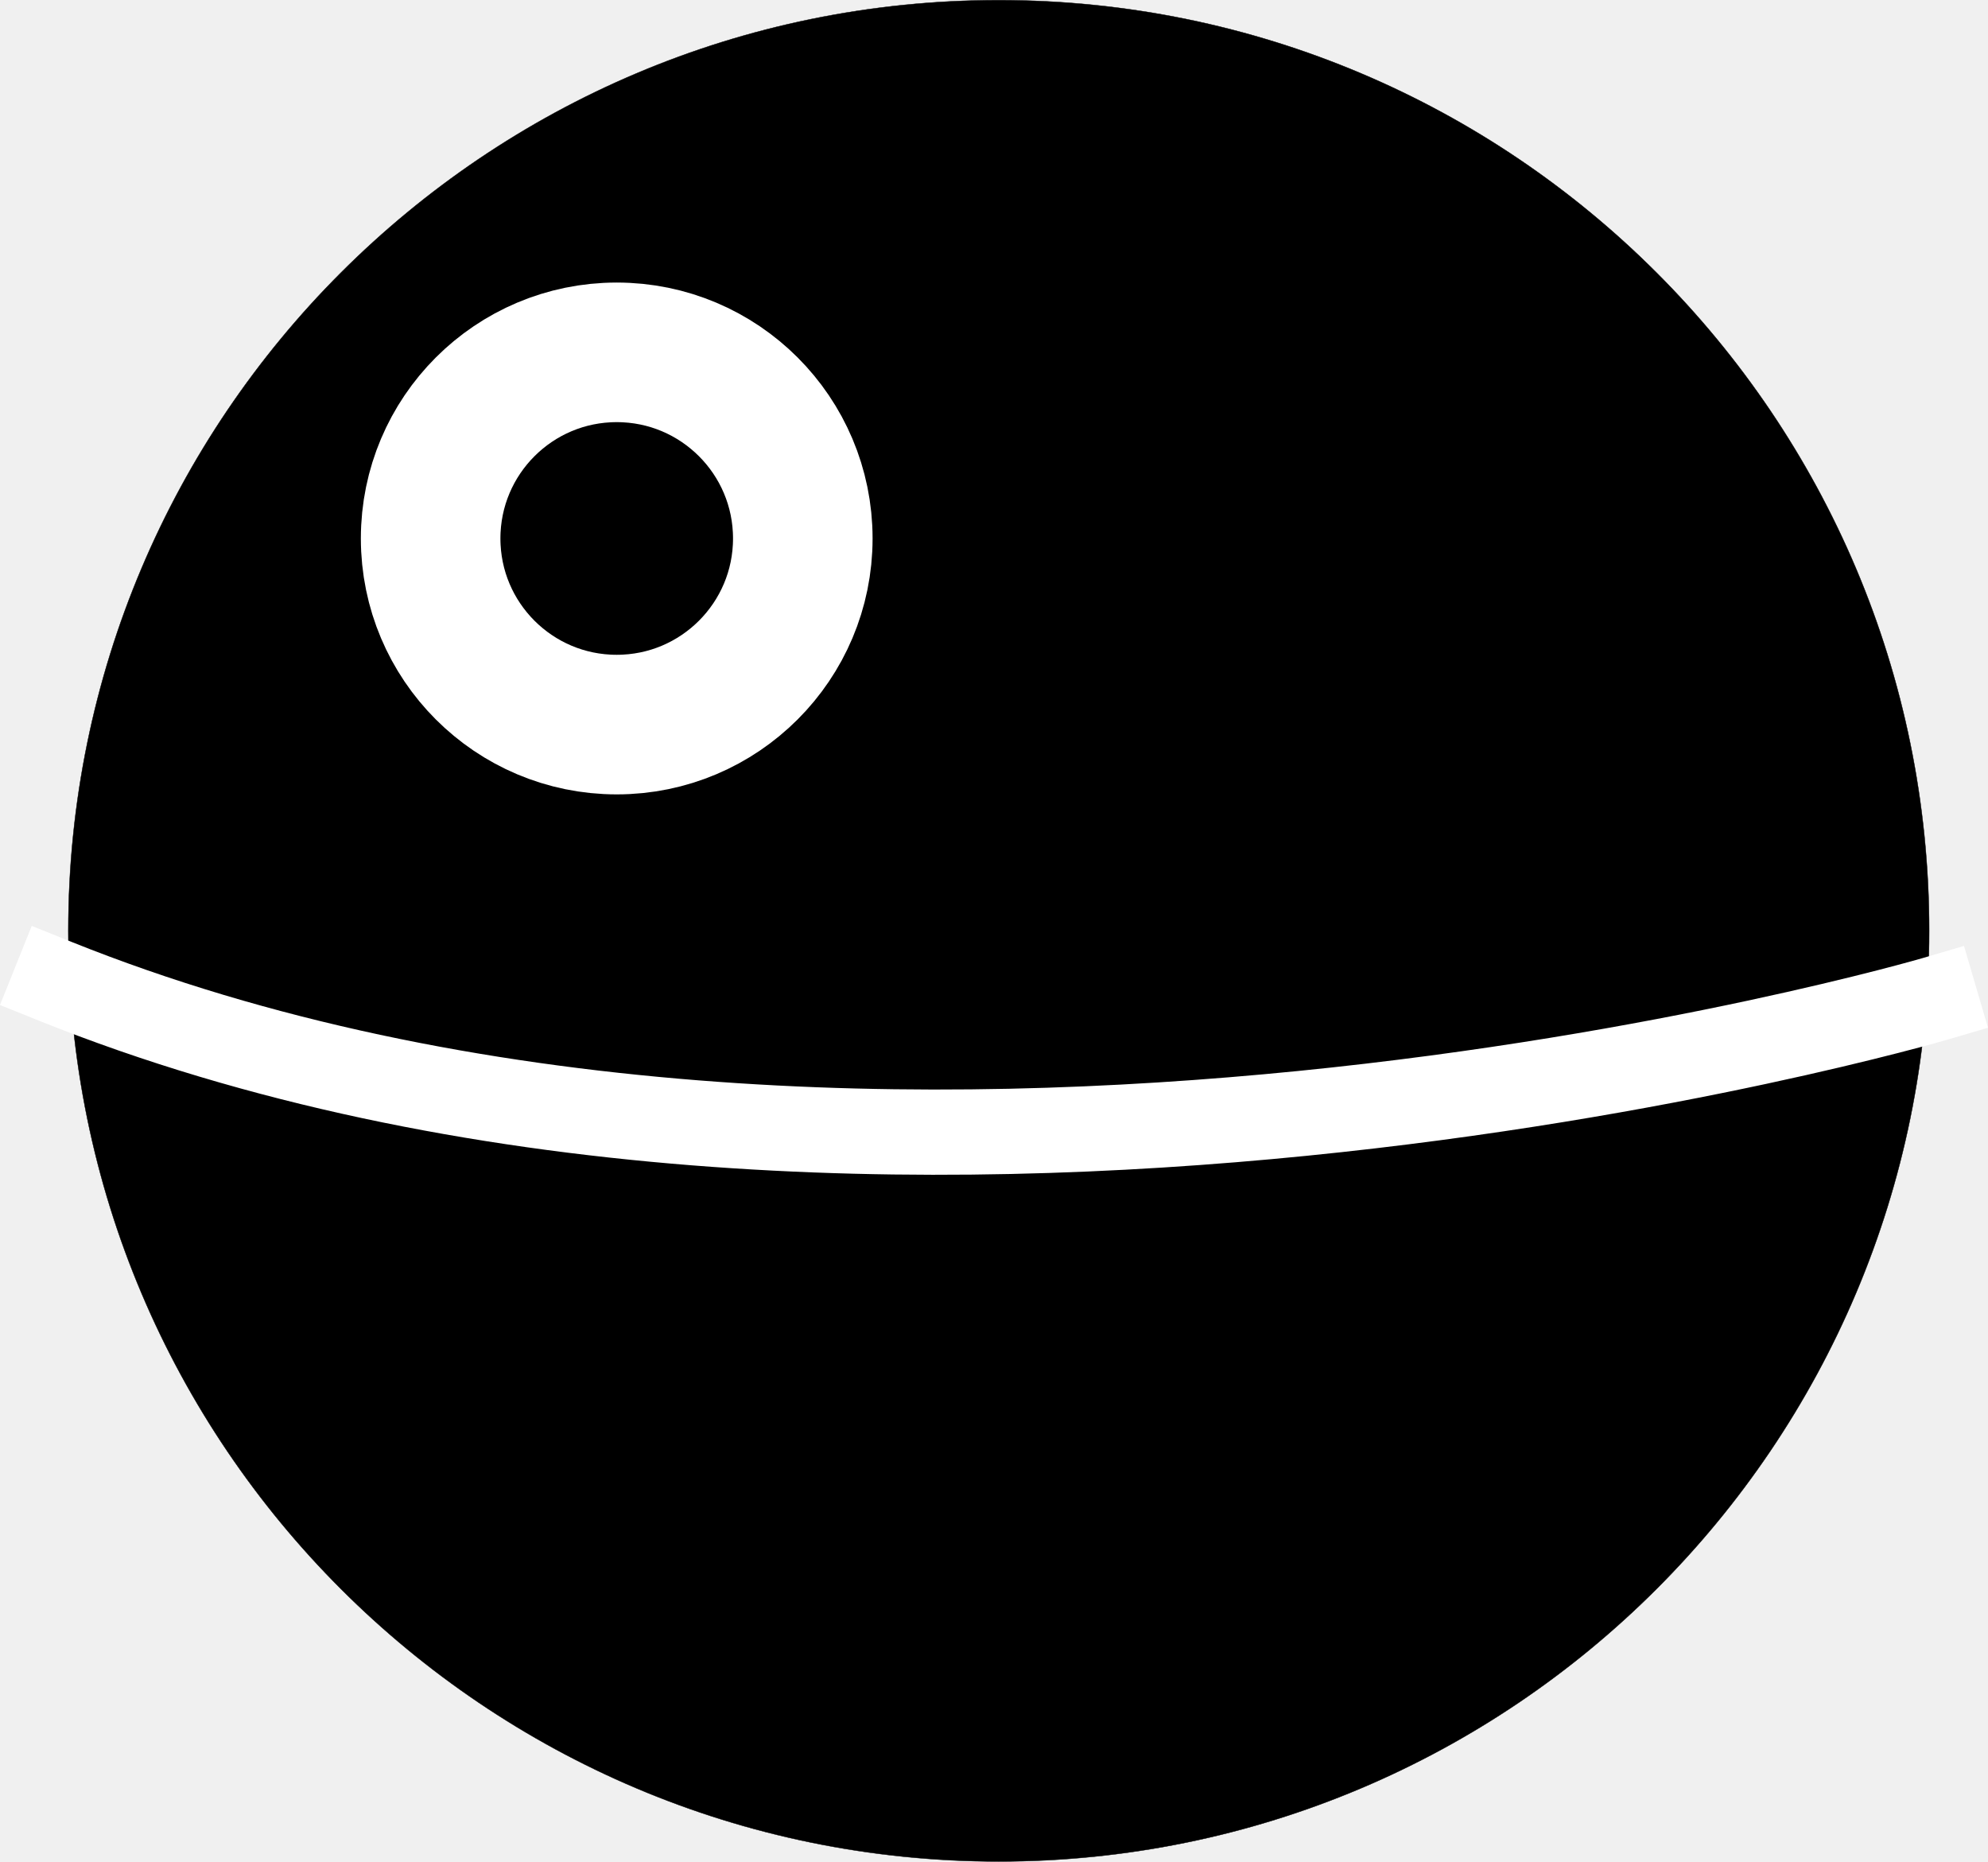
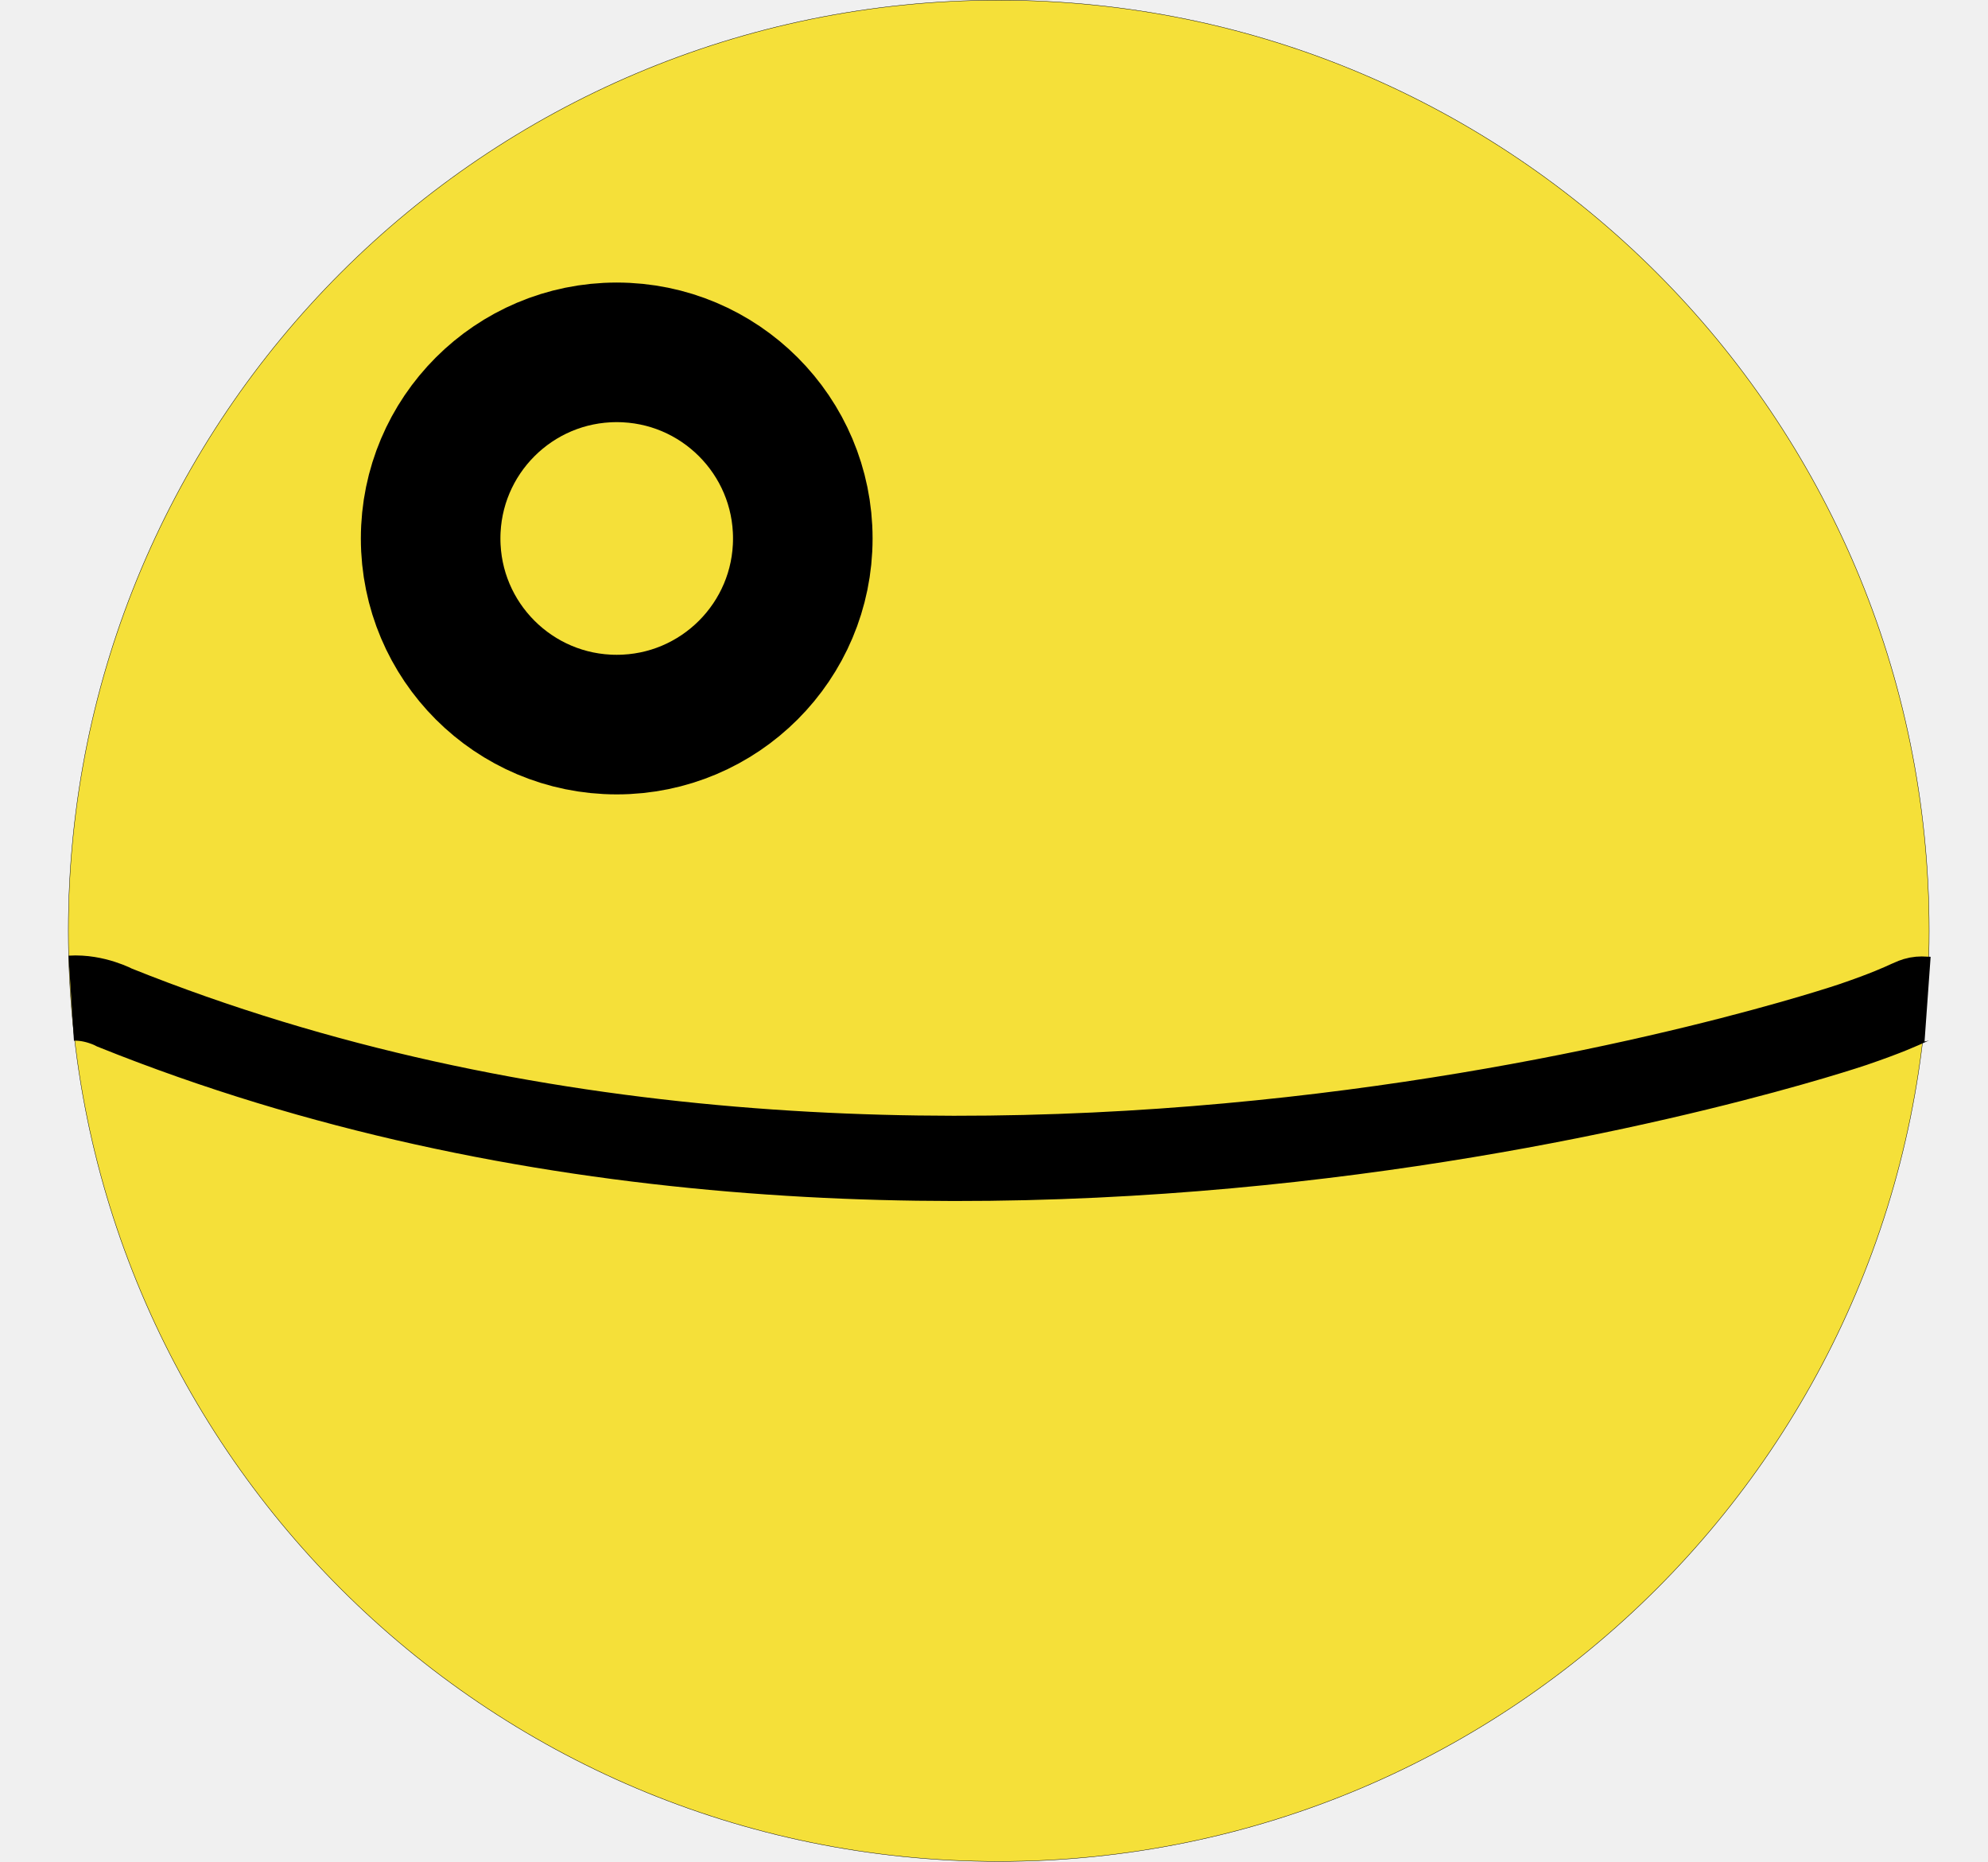
<svg xmlns="http://www.w3.org/2000/svg" width="21.367mm" height="20.004mm" viewBox="0 0 21.367 20.004" version="1.1" id="svg27256">
  <defs id="defs27253" />
  <g id="layer1" transform="translate(-66.1495,-125.2119)">
-     <circle style="fill:#000000;stroke:#000000;stroke-width:0.004;stroke-linecap:round" id="path27740" cx="76.884" cy="135.214" r="10" />
-     <circle style="fill:#000000;fill-opacity:1;stroke:#ffffff;stroke-width:1.5;stroke-linecap:round;stroke-dasharray:none;stroke-opacity:1" id="path27742" cx="72.778" cy="130.998" r="2" />
-     <path style="fill:none;fill-opacity:1;stroke:#ffffff;stroke-width:0.916;stroke-linecap:square;stroke-dasharray:none;stroke-opacity:1" d="m 66.745,135.757 c 8.801,3.533 20.203,0.188 20.203,0.188" id="path28733" />
+     <circle style="fill:#f5e039;stroke:#000000;stroke-width:0.004;stroke-linecap:round;fill-opacity:1" id="path27740" cx="76.884" cy="135.214" r="10" />
+     <circle style="fill:#f5e039;fill-opacity:1;stroke:#000000;stroke-width:1.5;stroke-linecap:round;stroke-dasharray:none;stroke-opacity:1" id="path27742" cx="72.778" cy="130.998" r="2" />
+     <path style="opacity:1;fill:none;fill-opacity:1;stroke:#000000;stroke-width:0.916;stroke-linecap:butt;stroke-linejoin:miter;stroke-dasharray:none;stroke-opacity:1;paint-order:markers stroke fill" d="m 86.867,135.95 c -0.195,-0.014 -0.069,0.021 -0.801,0.271 0,0 -9.879,3.353 -18.68,-0.18 0,0 -0.221,-0.119 -0.471,-0.103" id="path28733" />
  </g>
</svg>
